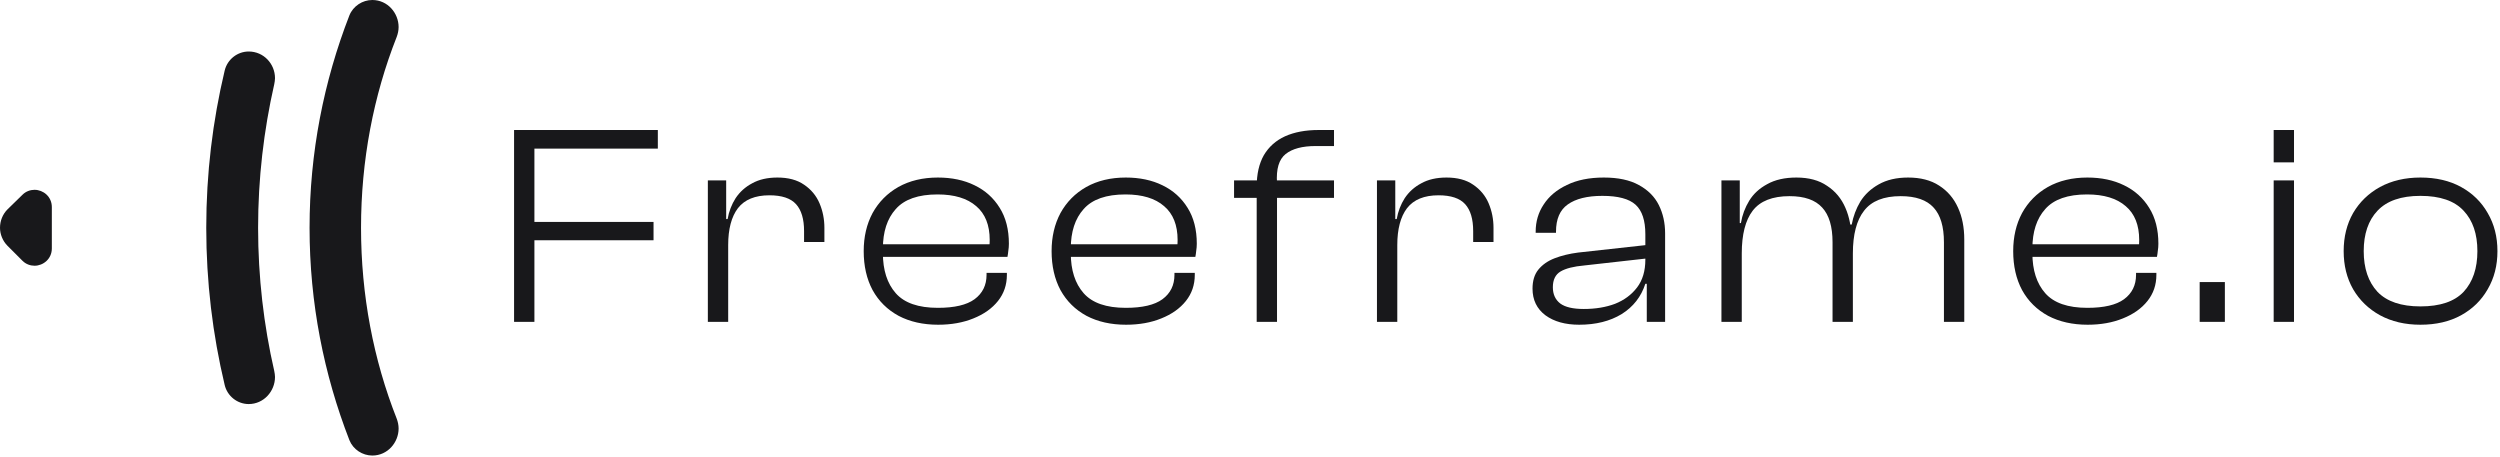
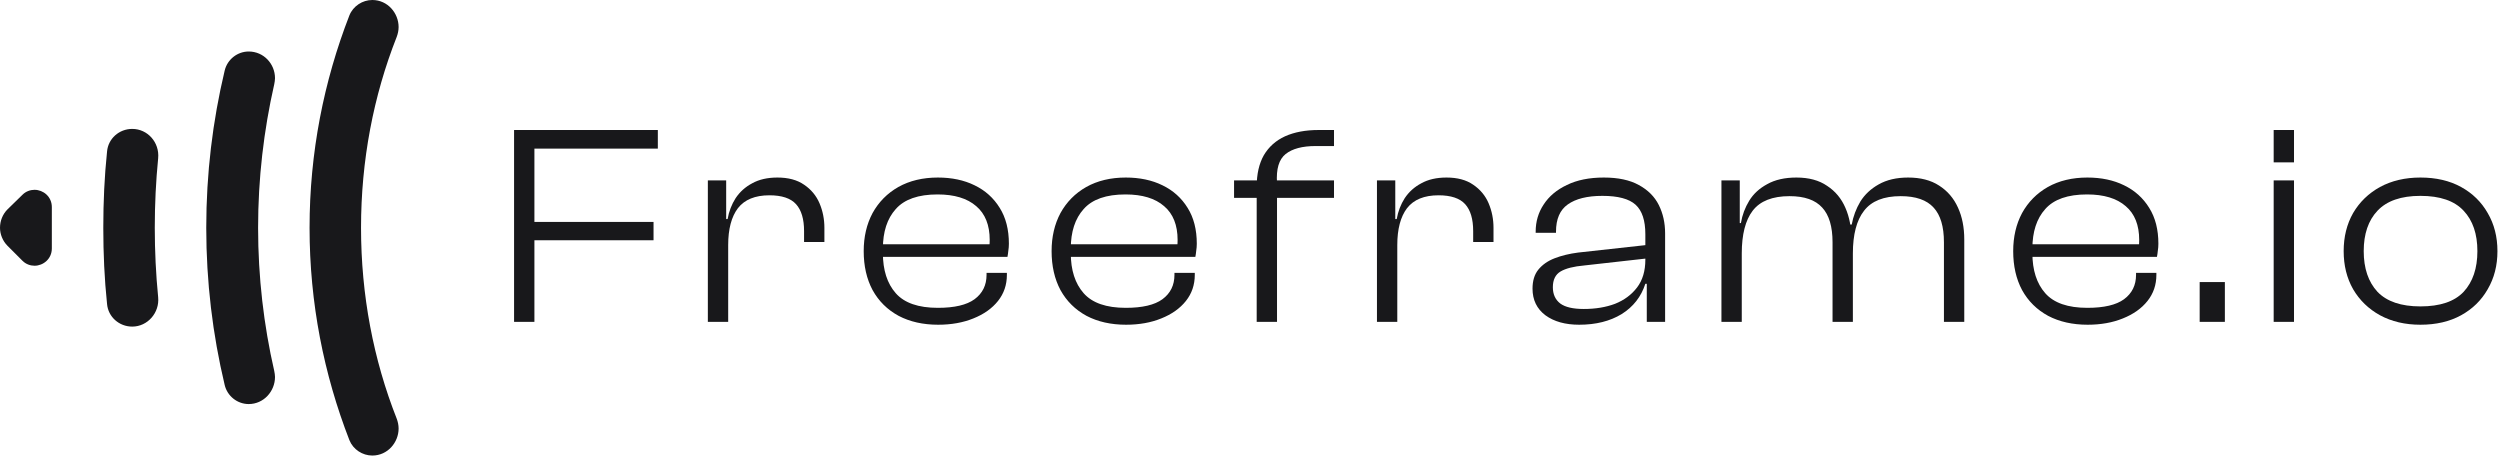
<svg xmlns="http://www.w3.org/2000/svg" viewBox="0 0 744 136" fill="none">
  <path d="M107.444 67.787C107.444 87.808 111.135 107.047 118.067 124.609C118.402 125.504 118.626 126.51 118.626 127.517C118.626 131.658 115.382 135.571 110.799 135.571C107.891 135.571 105.098 133.781 103.979 130.984C96.376 111.41 92.126 90.156 92.126 67.784C92.126 45.413 96.376 24.159 103.979 4.585C105.098 1.791 107.893 0 110.799 0C115.385 0 118.626 3.914 118.626 8.055C118.626 9.061 118.402 10.067 118.067 10.963C111.135 28.522 107.444 47.766 107.444 67.787Z" fill="#18181b" />
  <path d="M76.81 67.789C76.81 82.441 78.486 96.76 81.617 110.406C81.73 110.965 81.841 111.634 81.841 112.194C81.841 116.445 78.486 120.248 74.014 120.248C70.66 120.248 67.64 117.9 66.858 114.544C63.282 99.554 61.381 83.893 61.381 67.786C61.381 51.679 63.282 36.019 66.858 21.032C67.642 17.675 70.66 15.327 74.014 15.327C78.486 15.327 81.841 19.017 81.841 23.268C81.841 23.828 81.73 24.499 81.617 25.059C78.489 38.818 76.81 53.137 76.81 67.789Z" fill="#18181b" />
+   <path fill-rule="evenodd" clip-rule="evenodd" d="M46.062 67.78C46.062 60.735 46.397 53.912 47.068 47.089C47.514 42.39 43.937 38.363 39.352 38.363C35.44 38.363 32.196 41.27 31.861 45.073C31.079 52.568 30.741 60.063 30.741 67.78C30.741 75.497 31.076 82.992 31.861 90.487C32.196 94.289 35.437 97.197 39.352 97.197C43.937 97.197 47.514 93.059 47.068 88.472C46.397 81.649 46.062 74.714 46.062 67.78Z" fill="#18181b" />
  <path d="M2.236 73.152C0.782 71.697 0 69.684 0 67.783C0 65.771 0.782 63.758 2.236 62.303L6.707 57.941C7.713 56.934 9.054 56.488 10.284 56.488C12.855 56.488 15.426 58.5 15.426 61.633V73.937C15.426 77.066 12.855 79.081 10.284 79.081C9.054 79.081 7.713 78.632 6.707 77.626L2.236 73.152Z" fill="#18181b" />
  <path d="M159.04 95.787H152.989V38.69H159.04V95.787ZM194.492 71.499H155.035V66.045H194.492V71.499ZM195.77 44.229H155.035V38.69H195.77V44.229Z" fill="#18181b" />
  <path d="M216.707 95.787H210.656V53.688H216.11V65.534L216.707 65.96V95.787ZM216.707 72.948H215.002V65.193H216.536C216.934 62.92 217.729 60.847 218.923 58.972C220.172 57.097 221.82 55.62 223.865 54.541C225.911 53.404 228.41 52.836 231.365 52.836C234.603 52.836 237.245 53.546 239.29 54.967C241.392 56.387 242.926 58.233 243.892 60.506C244.858 62.778 245.341 65.221 245.341 67.835V72.011H239.29V68.772C239.29 65.193 238.495 62.523 236.904 60.762C235.313 59 232.671 58.12 228.979 58.12C224.718 58.12 221.593 59.398 219.604 61.955C217.673 64.511 216.707 68.176 216.707 72.948Z" fill="#18181b" />
  <path d="M279.195 96.639C274.707 96.639 270.787 95.759 267.435 93.998C264.083 92.179 261.498 89.623 259.68 86.328C257.919 83.032 257.038 79.169 257.038 74.738C257.038 70.477 257.919 66.699 259.68 63.403C261.498 60.108 264.054 57.523 267.35 55.648C270.702 53.773 274.622 52.836 279.11 52.836C283.257 52.836 286.894 53.603 290.018 55.137C293.2 56.671 295.7 58.915 297.518 61.869C299.336 64.767 300.245 68.318 300.245 72.522C300.245 73.26 300.188 73.971 300.074 74.653C300.017 75.277 299.932 75.874 299.819 76.442H260.788V72.692H296.154L294.365 74.908C294.421 74.34 294.45 73.772 294.45 73.204C294.507 72.636 294.535 72.039 294.535 71.414C294.535 66.983 293.2 63.631 290.53 61.358C287.859 59.029 284.024 57.864 279.025 57.864C273.287 57.864 269.139 59.313 266.583 62.21C264.026 65.051 262.748 68.971 262.748 73.971V75.334C262.748 80.391 264.026 84.368 266.583 87.265C269.139 90.163 273.315 91.611 279.11 91.611C284.053 91.611 287.689 90.759 290.018 89.055C292.404 87.293 293.598 84.879 293.598 81.811V81.214H299.648V81.811C299.648 84.765 298.768 87.35 297.006 89.566C295.245 91.782 292.802 93.515 289.677 94.764C286.609 96.014 283.115 96.639 279.195 96.639Z" fill="#18181b" />
  <path d="M335.115 96.639C330.626 96.639 326.706 95.759 323.354 93.998C320.002 92.179 317.417 89.623 315.599 86.328C313.838 83.032 312.957 79.169 312.957 74.738C312.957 70.477 313.838 66.699 315.599 63.403C317.417 60.108 319.974 57.523 323.269 55.648C326.621 53.773 330.541 52.836 335.029 52.836C339.177 52.836 342.813 53.603 345.937 55.137C349.119 56.671 351.619 58.915 353.437 61.869C355.255 64.767 356.164 68.318 356.164 72.522C356.164 73.26 356.107 73.971 355.993 74.653C355.937 75.277 355.851 75.874 355.738 76.442H316.707V72.692H352.073L350.284 74.908C350.341 74.34 350.369 73.772 350.369 73.204C350.426 72.636 350.454 72.039 350.454 71.414C350.454 66.983 349.119 63.631 346.449 61.358C343.779 59.029 339.944 57.864 334.944 57.864C329.206 57.864 325.059 59.313 322.502 62.21C319.945 65.051 318.667 68.971 318.667 73.971V75.334C318.667 80.391 319.945 84.368 322.502 87.265C325.059 90.163 329.234 91.611 335.029 91.611C339.972 91.611 343.608 90.759 345.937 89.055C348.324 87.293 349.517 84.879 349.517 81.811V81.214H355.567V81.811C355.567 84.765 354.687 87.35 352.926 89.566C351.164 91.782 348.721 93.515 345.597 94.764C342.529 96.014 339.035 96.639 335.115 96.639Z" fill="#18181b" />
  <path d="M380.04 95.787H373.99V55.563C373.99 51.813 374.7 48.689 376.12 46.189C377.597 43.689 379.699 41.814 382.426 40.564C385.21 39.314 388.534 38.69 392.397 38.69H396.999V43.462H391.545C387.568 43.462 384.585 44.257 382.597 45.848C380.608 47.439 379.756 50.308 380.04 54.455V95.787ZM396.999 58.887H367.257V53.688H396.999V58.887Z" fill="#18181b" />
  <path d="M415.833 95.787H409.782V53.688H415.236V65.534L415.833 65.96V95.787ZM415.833 72.948H414.128V65.193H415.662C416.06 62.92 416.855 60.847 418.049 58.972C419.298 57.097 420.946 55.62 422.991 54.541C425.037 53.404 427.536 52.836 430.491 52.836C433.729 52.836 436.371 53.546 438.416 54.967C440.518 56.387 442.052 58.233 443.018 60.506C443.984 62.778 444.467 65.221 444.467 67.835V72.011H438.416V68.772C438.416 65.193 437.621 62.523 436.03 60.762C434.439 59 431.797 58.12 428.105 58.12C423.844 58.12 420.719 59.398 418.73 61.955C416.799 64.511 415.833 68.176 415.833 72.948Z" fill="#18181b" />
  <path d="M495.536 95.787H490.082V84.282L489.656 83.942V69.71C489.656 65.619 488.69 62.693 486.758 60.932C484.826 59.171 481.531 58.29 476.873 58.29C472.384 58.29 468.947 59.142 466.561 60.847C464.231 62.494 463.067 65.193 463.067 68.943V69.284H457.016V68.943C457.016 65.932 457.812 63.233 459.402 60.847C460.993 58.404 463.294 56.472 466.305 55.052C469.316 53.575 472.981 52.836 477.299 52.836C481.56 52.836 485.025 53.575 487.696 55.052C490.423 56.529 492.411 58.517 493.661 61.017C494.911 63.517 495.536 66.329 495.536 69.454V95.787ZM469.97 96.639C465.822 96.639 462.47 95.702 459.914 93.827C457.357 91.895 456.079 89.254 456.079 85.902C456.079 83.572 456.647 81.697 457.783 80.277C458.976 78.8 460.595 77.664 462.641 76.868C464.686 76.073 467.015 75.505 469.629 75.164L490.508 72.863V76.868L471.504 78.999C468.322 79.283 465.964 79.879 464.43 80.788C462.896 81.697 462.129 83.26 462.129 85.475C462.129 87.578 462.868 89.197 464.345 90.333C465.822 91.412 468.152 91.952 471.333 91.952C474.799 91.952 477.895 91.441 480.622 90.418C483.349 89.339 485.537 87.72 487.184 85.561C488.832 83.402 489.656 80.646 489.656 77.294L490.849 77.72V84.453H489.656C488.406 88.316 486.048 91.327 482.582 93.486C479.117 95.588 474.912 96.639 469.97 96.639Z" fill="#18181b" />
  <path d="M584.566 95.787H578.516V72.096C578.516 67.437 577.493 64 575.448 61.784C573.403 59.512 570.136 58.375 565.648 58.375C560.591 58.375 556.955 59.824 554.739 62.722C552.524 65.562 551.416 69.795 551.416 75.419H549.797L549.626 66.812H551.075C551.529 64.369 552.382 62.097 553.631 59.995C554.938 57.892 556.756 56.188 559.086 54.881C561.472 53.518 564.398 52.836 567.863 52.836C571.556 52.836 574.624 53.631 577.067 55.222C579.567 56.813 581.442 59 582.692 61.784C583.941 64.511 584.566 67.664 584.566 71.244V95.787ZM518.35 95.787H512.3V53.688H517.754V67.068L518.35 67.494V95.787ZM551.416 95.787H545.365V72.096C545.365 67.437 544.342 64 542.297 61.784C540.252 59.512 537.013 58.375 532.582 58.375C527.469 58.375 523.804 59.824 521.589 62.722C519.43 65.562 518.35 69.795 518.35 75.419H516.731L516.646 66.386H518.095C518.492 64 519.316 61.784 520.566 59.739C521.816 57.694 523.605 56.046 525.935 54.796C528.264 53.489 531.162 52.836 534.627 52.836C538.32 52.836 541.36 53.66 543.746 55.307C546.189 56.898 548.007 59.086 549.2 61.869C550.393 64.597 550.99 67.721 550.99 71.244H551.416V95.787Z" fill="#18181b" />
  <path d="M621.285 96.639C616.797 96.639 612.877 95.759 609.525 93.998C606.173 92.179 603.588 89.623 601.77 86.328C600.008 83.032 599.128 79.169 599.128 74.738C599.128 70.477 600.008 66.699 601.77 63.403C603.588 60.108 606.144 57.523 609.439 55.648C612.791 53.773 616.712 52.836 621.2 52.836C625.347 52.836 628.983 53.603 632.108 55.137C635.29 56.671 637.789 58.915 639.607 61.869C641.425 64.767 642.334 68.318 642.334 72.522C642.334 73.26 642.278 73.971 642.164 74.653C642.107 75.277 642.022 75.874 641.908 76.442H602.877V72.692H638.244L636.454 74.908C636.511 74.34 636.539 73.772 636.539 73.204C636.596 72.636 636.625 72.039 636.625 71.414C636.625 66.983 635.29 63.631 632.619 61.358C629.949 59.029 626.114 57.864 621.115 57.864C615.376 57.864 611.229 59.313 608.672 62.21C606.116 65.051 604.838 68.971 604.838 73.971V75.334C604.838 80.391 606.116 84.368 608.672 87.265C611.229 90.163 615.405 91.611 621.2 91.611C626.143 91.611 629.779 90.759 632.108 89.055C634.494 87.293 635.687 84.879 635.687 81.811V81.214H641.738V81.811C641.738 84.765 640.857 87.35 639.096 89.566C637.335 91.782 634.892 93.515 631.767 94.764C628.699 96.014 625.205 96.639 621.285 96.639Z" fill="#18181b" />
  <path d="M662.12 95.787H654.621V83.942H662.12V95.787Z" fill="#18181b" />
  <path d="M682.696 95.787H676.645V53.688H682.696V95.787ZM682.696 48.319H676.645V38.69H682.696V48.319Z" fill="#18181b" />
  <path d="M720.314 96.639C715.769 96.639 711.764 95.702 708.298 93.827C704.89 91.952 702.219 89.367 700.288 86.072C698.413 82.777 697.475 78.999 697.475 74.738C697.475 70.477 698.413 66.699 700.288 63.403C702.219 60.108 704.89 57.523 708.298 55.648C711.764 53.773 715.769 52.836 720.314 52.836C724.973 52.836 729.007 53.773 732.416 55.648C735.825 57.523 738.466 60.108 740.341 63.403C742.273 66.699 743.239 70.477 743.239 74.738C743.239 78.999 742.273 82.777 740.341 86.072C738.466 89.367 735.825 91.952 732.416 93.827C729.007 95.702 724.973 96.639 720.314 96.639ZM720.314 91.185C726.166 91.185 730.456 89.737 733.183 86.839C735.91 83.885 737.273 79.851 737.273 74.738C737.273 69.624 735.91 65.619 733.183 62.722C730.456 59.767 726.166 58.29 720.314 58.29C714.576 58.29 710.315 59.767 707.531 62.722C704.804 65.619 703.441 69.624 703.441 74.738C703.441 79.851 704.804 83.885 707.531 86.839C710.315 89.737 714.576 91.185 720.314 91.185Z" fill="#18181b" />
</svg>
